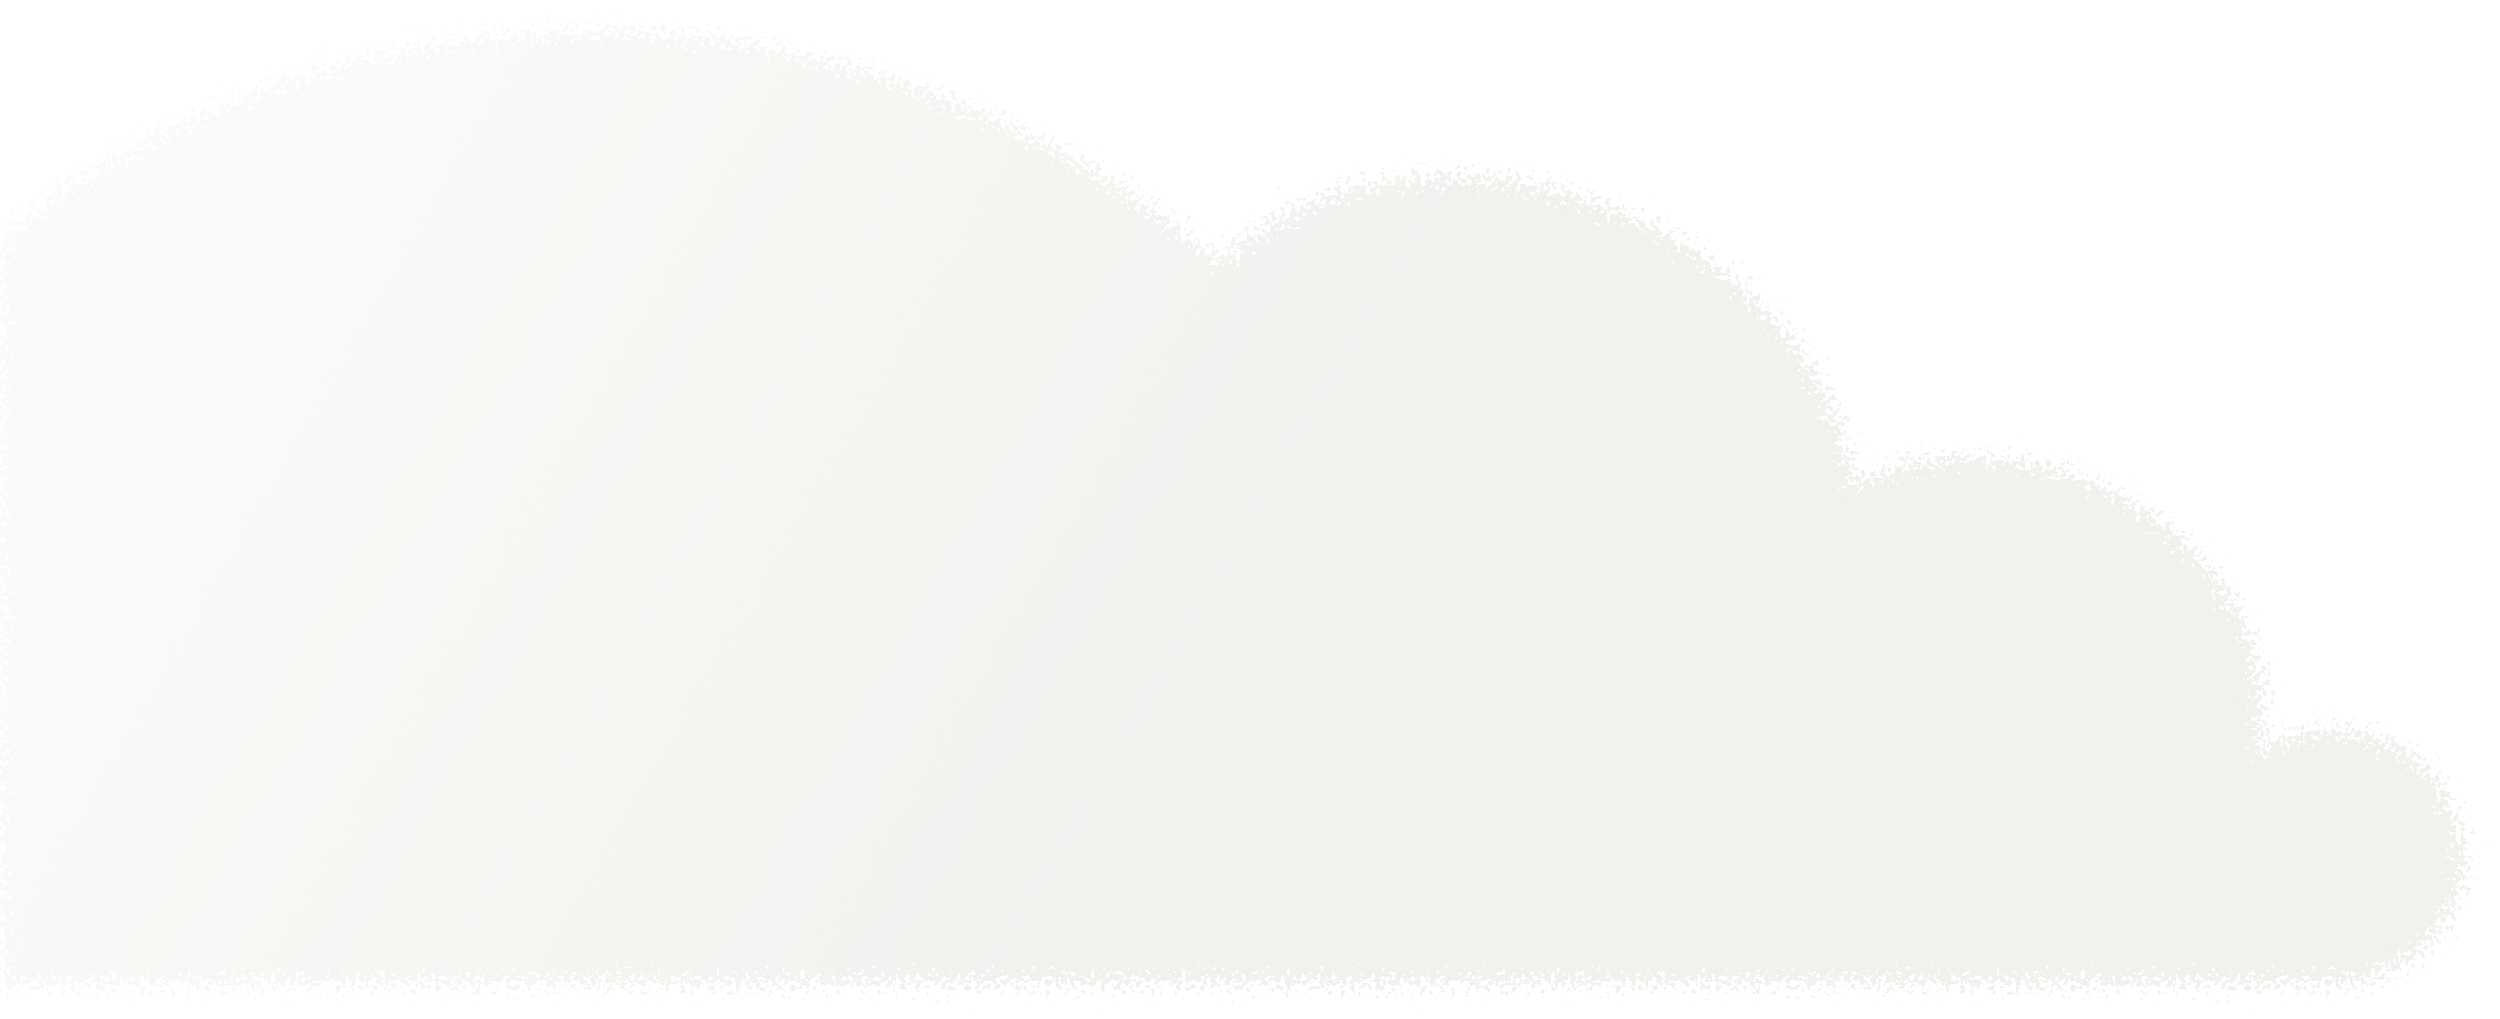
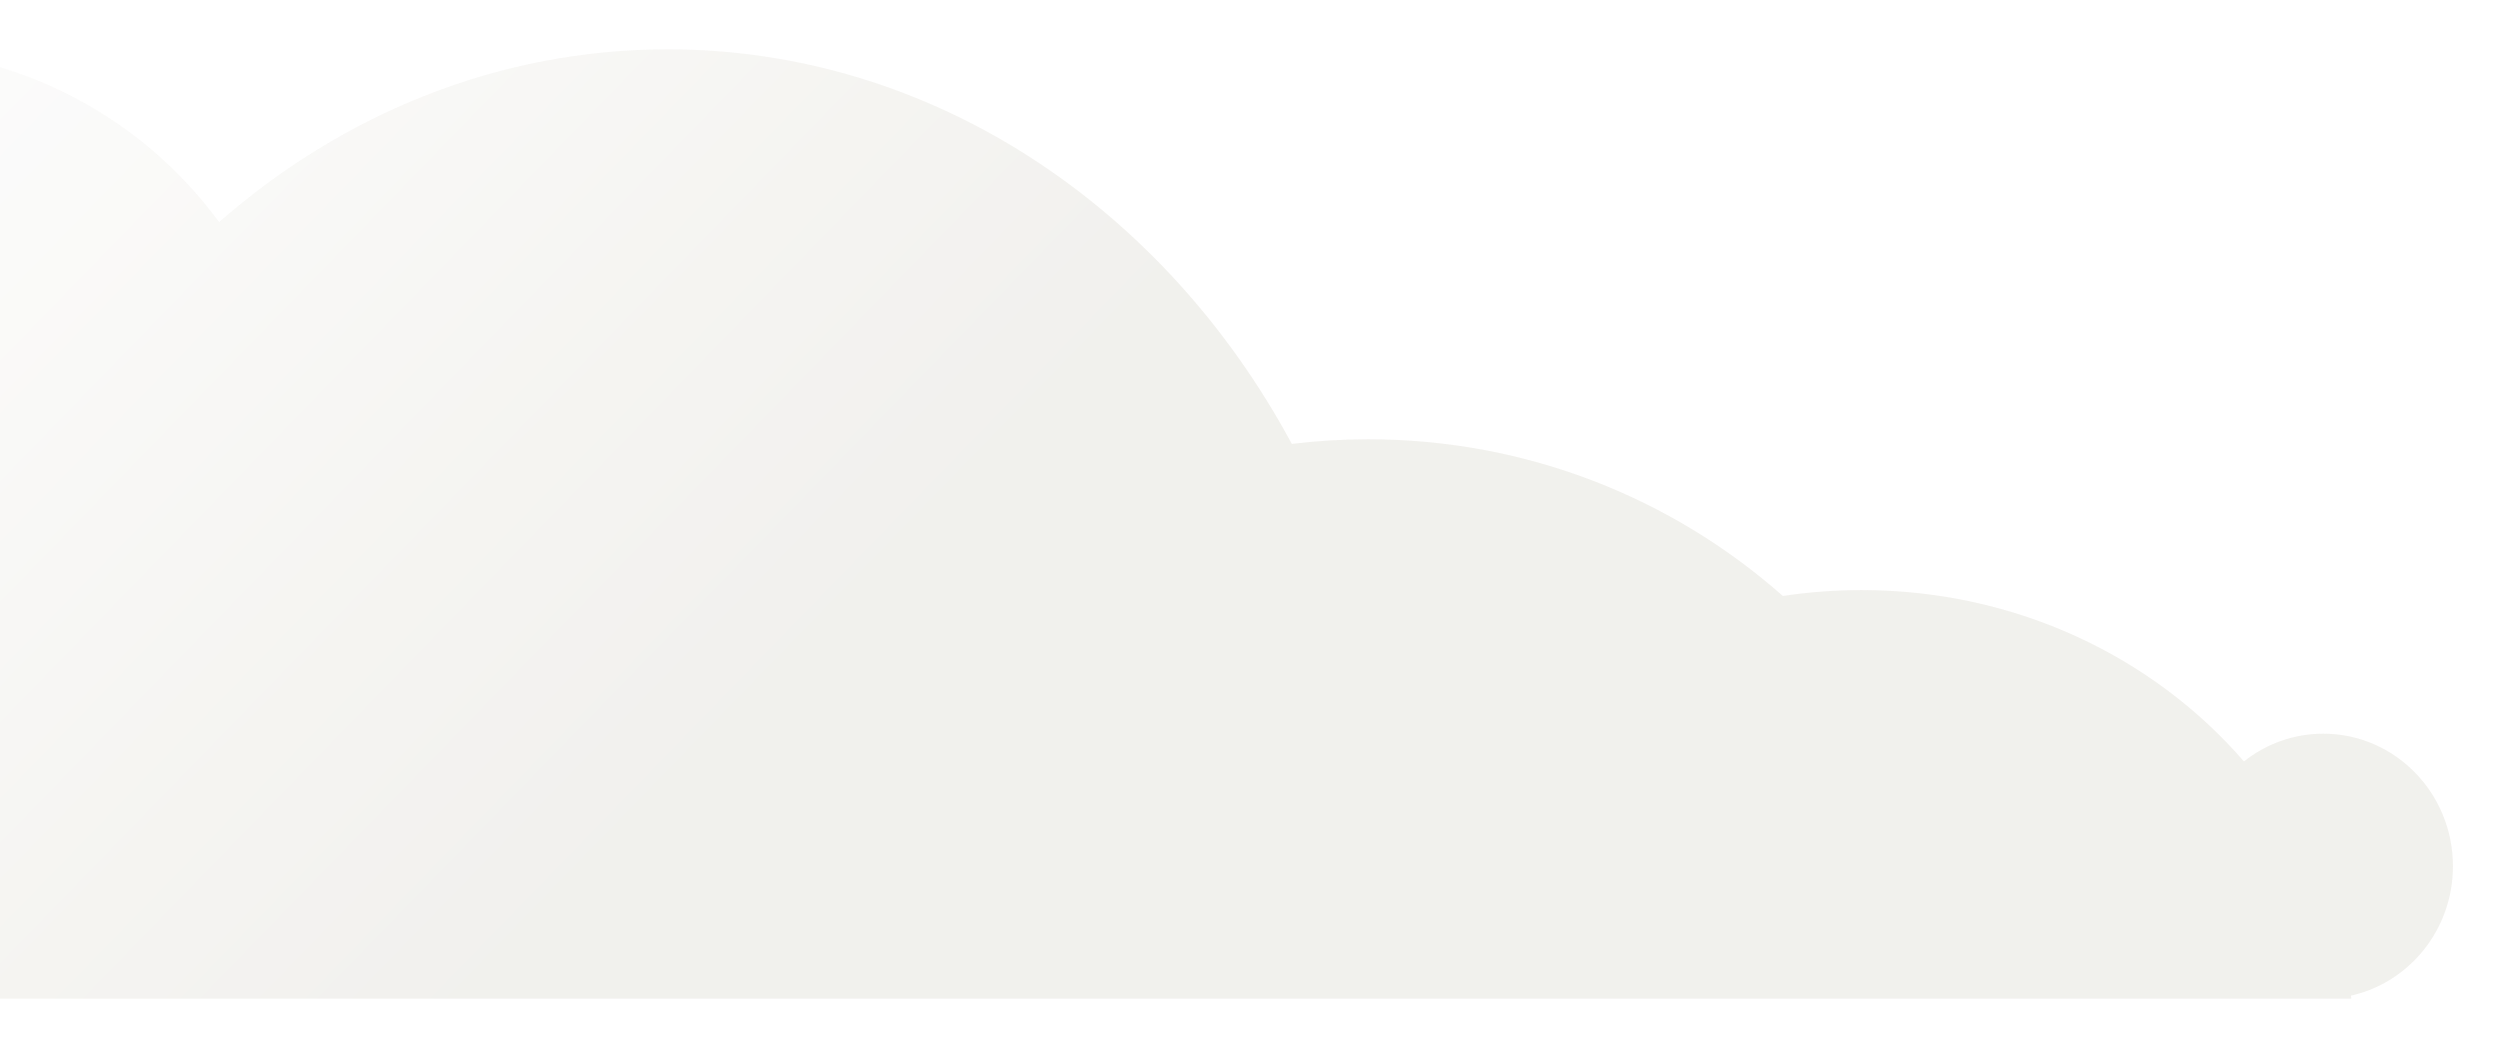
- <svg xmlns="http://www.w3.org/2000/svg" width="400" height="163" viewBox="0 0 400 163" fill="none">
-   <g opacity="0.9" filter="url(#filter0_g_4_187)">
-     <path fill-rule="evenodd" clip-rule="evenodd" d="M373.137 157.21C384.617 157.21 393.938 148.187 393.938 137.073C393.938 125.956 384.617 116.933 373.137 116.933C368.637 116.933 364.469 118.32 361.062 120.675C365.324 103.394 353.176 84.112 332.559 76.476C319.754 71.734 306.504 72.527 296.379 77.612C294.121 59.226 278.836 41.167 256.293 32.816C232.891 24.152 208.613 28.515 195.18 42.156C168.551 19.234 133.473 5.3 95.055 5.3C46.434 5.3 3.16 27.616 -24.398 62.222C-34.301 59.409 -44.789 57.902 -55.629 57.902C-87.121 57.902 -115.539 70.624 -135.621 91.007C-144.719 86.573 -154.969 84.085 -165.809 84.085C-184.84 84.085 -202.07 91.773 -214.43 104.163C-219.711 99.781 -226.508 97.14 -233.918 97.14C-247.039 97.14 -258.219 105.394 -262.461 116.937C-273.82 117.07 -283 126.042 -283 137.073C-283 147.511 -274.777 156.105 -264.27 157.113V157.21H373.137Z" fill="url(#paint0_linear_4_187)" />
-   </g>
+ <svg xmlns="http://www.w3.org/2000/svg" height="118.0pt" stroke-miterlimit="10" style="fill-rule:nonzero;clip-rule:evenodd;stroke-linecap:round;stroke-linejoin:round;" version="1.1" viewBox="0 0 281.489 118" width="281.489pt" xml:space="preserve">
  <defs>
-     <filter id="filter0_g_4_187" x="-288.3" y="2.86102e-06" width="687.538" height="162.51" filterUnits="userSpaceOnUse" color-interpolation-filters="sRGB">
-       <feFlood flood-opacity="0" result="BackgroundImageFix" />
-       <feBlend mode="normal" in="SourceGraphic" in2="BackgroundImageFix" result="shape" />
-       <feTurbulence type="fractalNoise" baseFrequency="1.25 1.25" numOctaves="3" seed="4425" />
-       <feDisplacementMap in="shape" scale="10.6" xChannelSelector="R" yChannelSelector="G" result="displacedImage" width="100%" height="100%" />
-       <feMerge result="effect1_texture_4_187">
-         <feMergeNode in="displacedImage" />
-       </feMerge>
-     </filter>
-     <linearGradient id="paint0_linear_4_187" x1="186.673" y1="157.21" x2="-75.736" y2="5.3" gradientUnits="userSpaceOnUse">
-       <stop stop-color="#F0EFEB" />
-       <stop offset="1" stop-color="white" />
+     <linearGradient gradientTransform="matrix(-108.621 -106.891 106.891 -108.621 54.3105 112.446)" gradientUnits="userSpaceOnUse" id="LinearGradient" x1="0" x2="1" y1="0" y2="0">
+       <stop offset="0" stop-color="#f0efeb" />
+       <stop offset="1" stop-color="#ffffff" />
    </linearGradient>
  </defs>
+   <clipPath id="ArtboardFrame">
+     <rect height="118" width="281.489" x="0" y="0" />
+   </clipPath>
+   <g clip-path="url(#ArtboardFrame)" id="Untitled">
+     <path d="M-265.111 112.184C-271.432 110.953-276.19 105.532-276.19 99.035C-276.19 91.633-270.01 85.625-262.389 85.625C-259.732 85.625-257.252 86.359-255.139 87.625C-241.361 66.039-216.471 51.609-188.092 51.609C-180.599 51.609-173.361 52.613-166.502 54.488C-158.048 38.73-143.662 25.605-125.138 18.672C-99.811 9.195-73.073 13.668-54.209 28.187C-45.849 14.613-30.831 5.554-13.701 5.554C2.049 5.554 16.017 13.219 24.669 25.008C38.587 12.824 56.13 5.554 75.177 5.554C104.998 5.554 131.131 23.375 145.452 49.98C148.268 49.636 151.139 49.461 154.049 49.461C171.979 49.461 188.338 56.133 200.741 67.105C203.631 66.668 206.588 66.441 209.612 66.441C226.959 66.441 242.471 73.961 252.659 85.734C255.131 83.773 258.229 82.609 261.588 82.609C269.651 82.609 276.19 89.293 276.19 97.527C276.19 104.668 271.268 110.645 264.702 112.106C264.721 112.219 264.729 112.332 264.748 112.446L-265.17 112.446C-265.15 112.36-265.131 112.27-265.111 112.184Z" fill="url(#LinearGradient)" fill-rule="evenodd" opacity="0.9" stroke="none" />
+   </g>
</svg>
